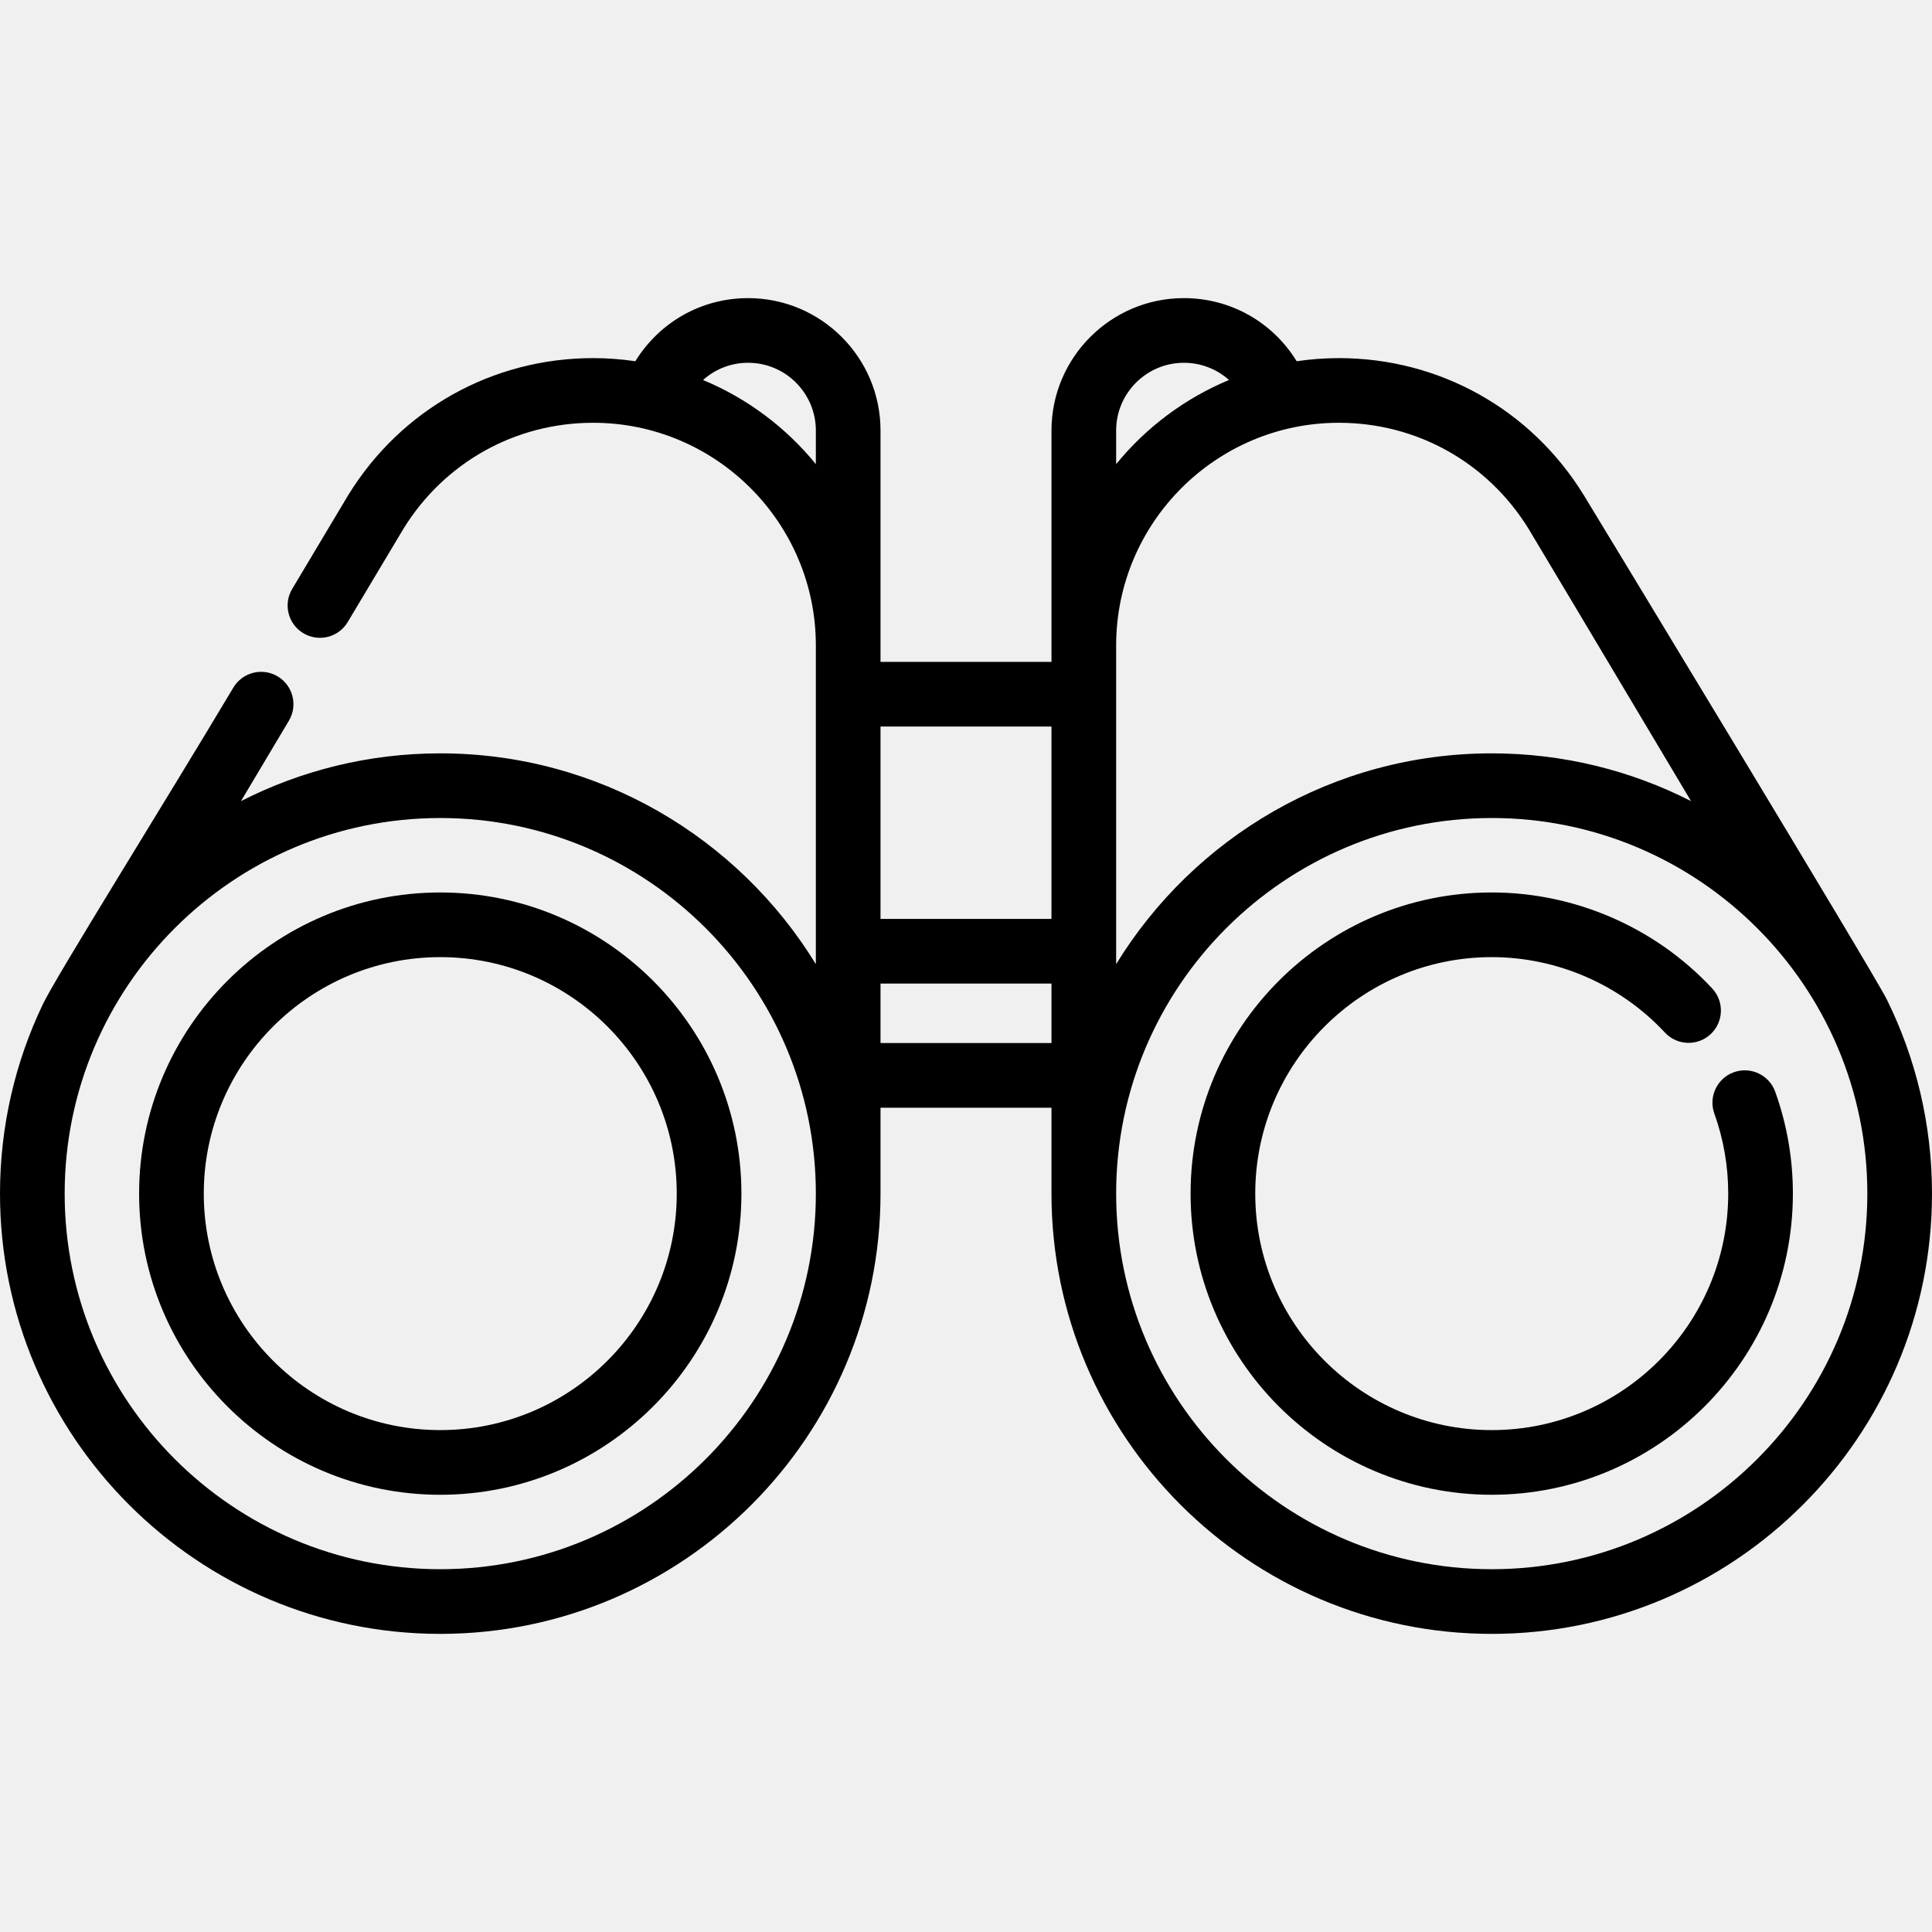
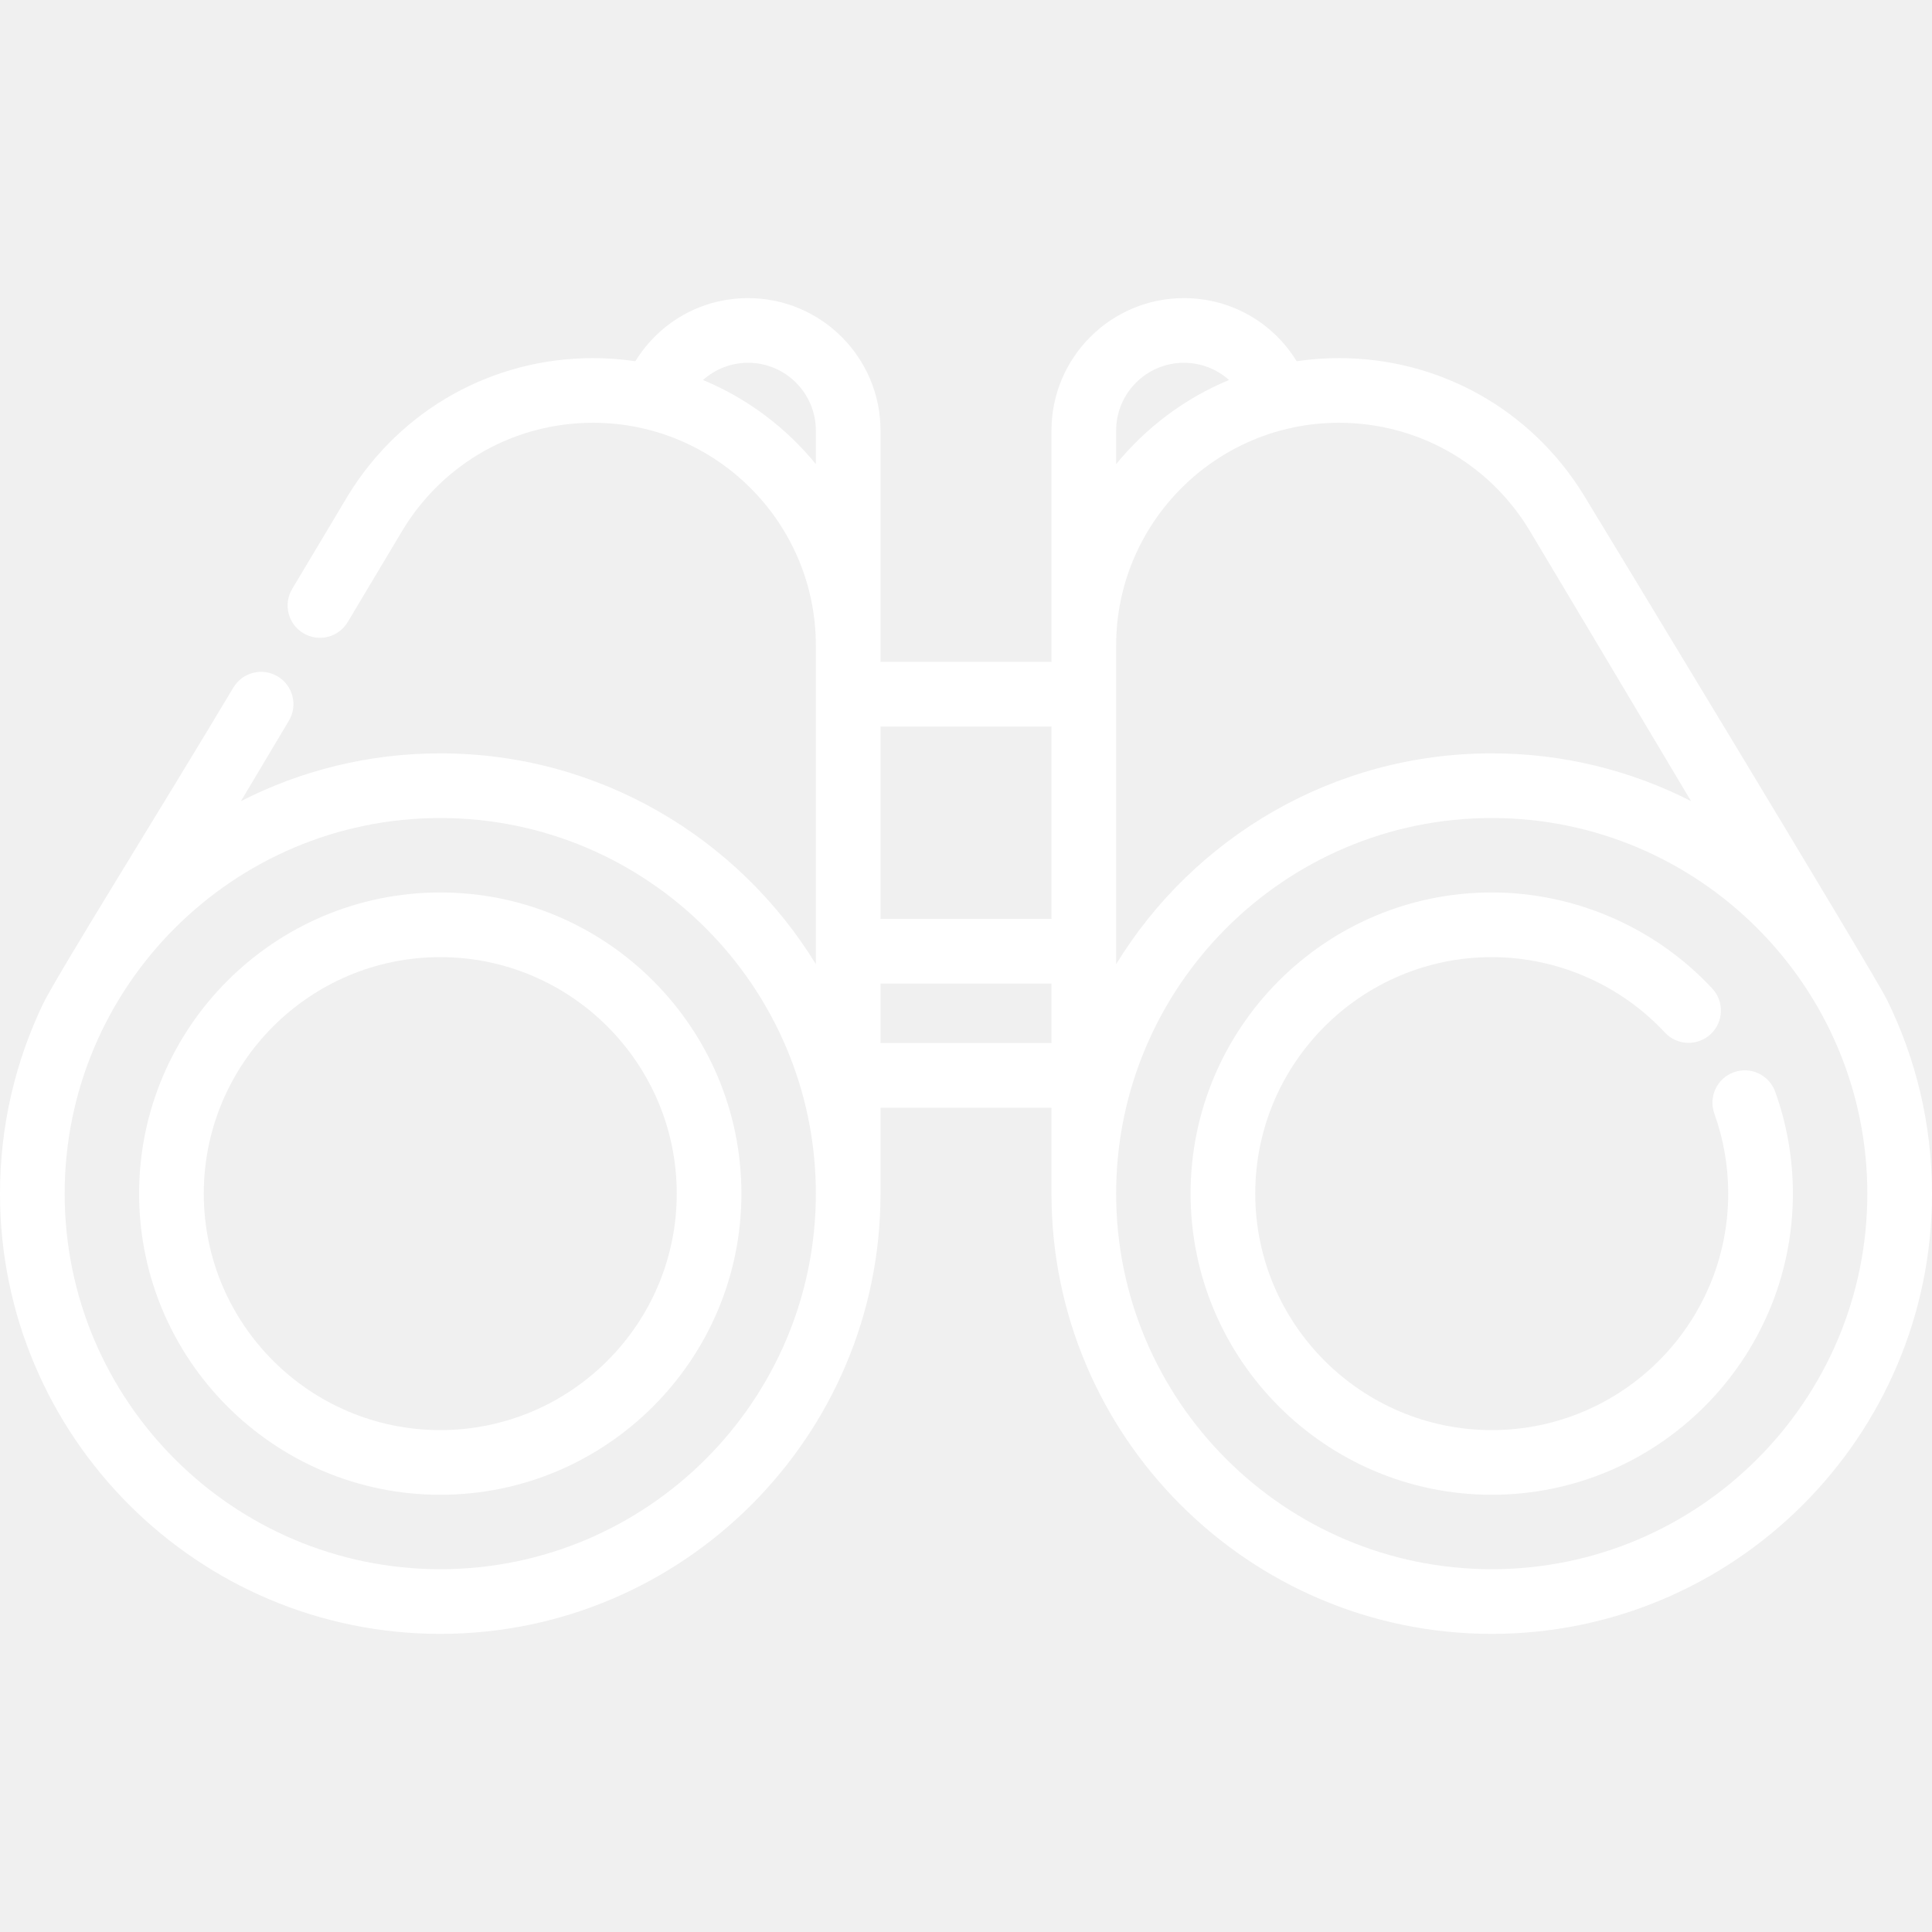
- <svg xmlns="http://www.w3.org/2000/svg" version="1.1" id="Layer_1" x="0px" y="0px" viewBox="0 0 512.001 512.001" style="enable-background:new 0 0 512.001 512.001;" xml:space="preserve">
+ <svg xmlns="http://www.w3.org/2000/svg" fill="#ffffff" version="1.1" id="Layer_1" x="0px" y="0px" viewBox="0 0 512.001 512.001" style="enable-background:new 0 0 512.001 512.001;" xml:space="preserve">
  <g>
    <g>
      <path d="M500.033,264.883c-3.503-7.098-78.448-130.636-80.347-133.721c-13.99-22.704-38.24-36.258-64.869-36.258    c-3.799,0-7.53,0.288-11.182,0.828c-0.003-0.007-0.013-0.022-0.016-0.026c-6.453-10.457-17.622-16.701-29.876-16.701    c-19.348,0-35.09,15.741-35.09,35.09v61.312h-45.306v-61.312c0-19.348-15.741-35.09-35.09-35.09    c-12.232,0-23.38,6.221-29.89,16.727c-3.651-0.54-7.384-0.828-11.184-0.828c-26.629,0-50.879,13.555-64.87,36.26    c-0.193,0.313-0.78,1.267-14.882,24.908c-2.424,4.064-1.094,9.324,2.969,11.748c4.064,2.423,9.324,1.096,11.748-2.969    c11.604-19.452,14.43-24.168,14.757-24.699c10.846-17.602,29.642-28.111,50.279-28.111c32.548,0,59.026,26.479,59.026,59.026    v0.005v84.439c-20.53-33.481-57.467-55.864-99.536-55.864c-18.999,0-36.95,4.568-52.817,12.657    c4.075-6.837,8.38-14.06,12.7-21.304c2.423-4.065,1.093-9.325-2.972-11.748c-4.065-2.423-9.324-1.093-11.748,2.972    c-18.206,30.534-46.861,76.35-50.481,83.914C4.08,281.345,0,298.365,0,316.322c0,64.334,52.34,116.674,116.674,116.674    s116.673-52.34,116.673-116.674v-22.767h45.306v22.767c0,64.334,52.34,116.674,116.673,116.674    c64.334,0,116.674-52.34,116.674-116.674C512.001,297.87,507.694,280.408,500.033,264.883z M216.21,123    c-7.916-9.703-18.17-17.421-29.897-22.294c3.244-2.91,7.45-4.564,11.945-4.564c9.899,0,17.952,8.053,17.952,17.952V123z     M116.674,415.857c-54.885,0-99.537-44.651-99.537-99.536s44.652-99.537,99.537-99.537c54.885,0,99.536,44.652,99.536,99.537    S171.558,415.857,116.674,415.857z M233.346,243.516v-50.973h45.306v50.973H233.346z M278.653,276.418h-45.306v-15.764h45.306    V276.418z M295.79,114.095c0-9.899,8.053-17.952,17.952-17.952c4.509,0,8.729,1.665,11.956,4.56    c-11.731,4.873-21.99,12.593-29.908,22.298V114.095z M295.79,171.072v-0.005c0-32.548,26.479-59.026,59.026-59.026    c20.638,0,39.433,10.51,50.279,28.111c1.028,1.669,22.444,37.584,43.048,72.152c-15.868-8.09-33.819-12.658-52.818-12.658    c-42.069,0-79.006,22.384-99.536,55.864V171.072z M395.327,415.857c-54.885,0-99.536-44.652-99.536-99.537    s44.652-99.537,99.536-99.537c54.885,0,99.537,44.652,99.537,99.537S450.211,415.857,395.327,415.857z" />
    </g>
  </g>
  <g>
    <g>
      <path d="M470.448,289.32c-1.602-4.452-6.508-6.765-10.962-5.164c-4.452,1.601-6.765,6.509-5.164,10.962    c2.438,6.783,3.675,13.917,3.675,21.203c0,34.557-28.113,62.671-62.671,62.671c-34.557,0-62.671-28.114-62.671-62.671    s28.114-62.671,62.671-62.671c17.343,0,34.069,7.286,45.891,19.989c3.224,3.464,8.645,3.659,12.111,0.435    c3.464-3.224,3.659-8.645,0.435-12.111c-15.051-16.174-36.351-25.451-58.437-25.451c-44.007,0-79.808,35.801-79.808,79.808    s35.801,79.808,79.808,79.808s79.808-35.801,79.808-79.808C475.135,307.054,473.558,297.969,470.448,289.32z" />
    </g>
  </g>
  <g>
    <g>
      <path d="M116.674,236.514c-44.007,0-79.808,35.801-79.808,79.808s35.801,79.808,79.808,79.808    c44.007,0,79.808-35.801,79.808-79.808S160.68,236.514,116.674,236.514z M116.674,378.992c-34.557,0-62.671-28.113-62.671-62.671    c0-34.557,28.113-62.671,62.671-62.671s62.671,28.113,62.671,62.671C179.345,350.879,151.23,378.992,116.674,378.992z" />
    </g>
  </g>
  <g>
</g>
  <g>
</g>
  <g>
</g>
  <g>
</g>
  <g>
</g>
  <g>
</g>
  <g>
</g>
  <g>
</g>
  <g>
</g>
  <g>
</g>
  <g>
</g>
  <g>
</g>
  <g>
</g>
  <g>
</g>
  <g>
</g>
</svg>
